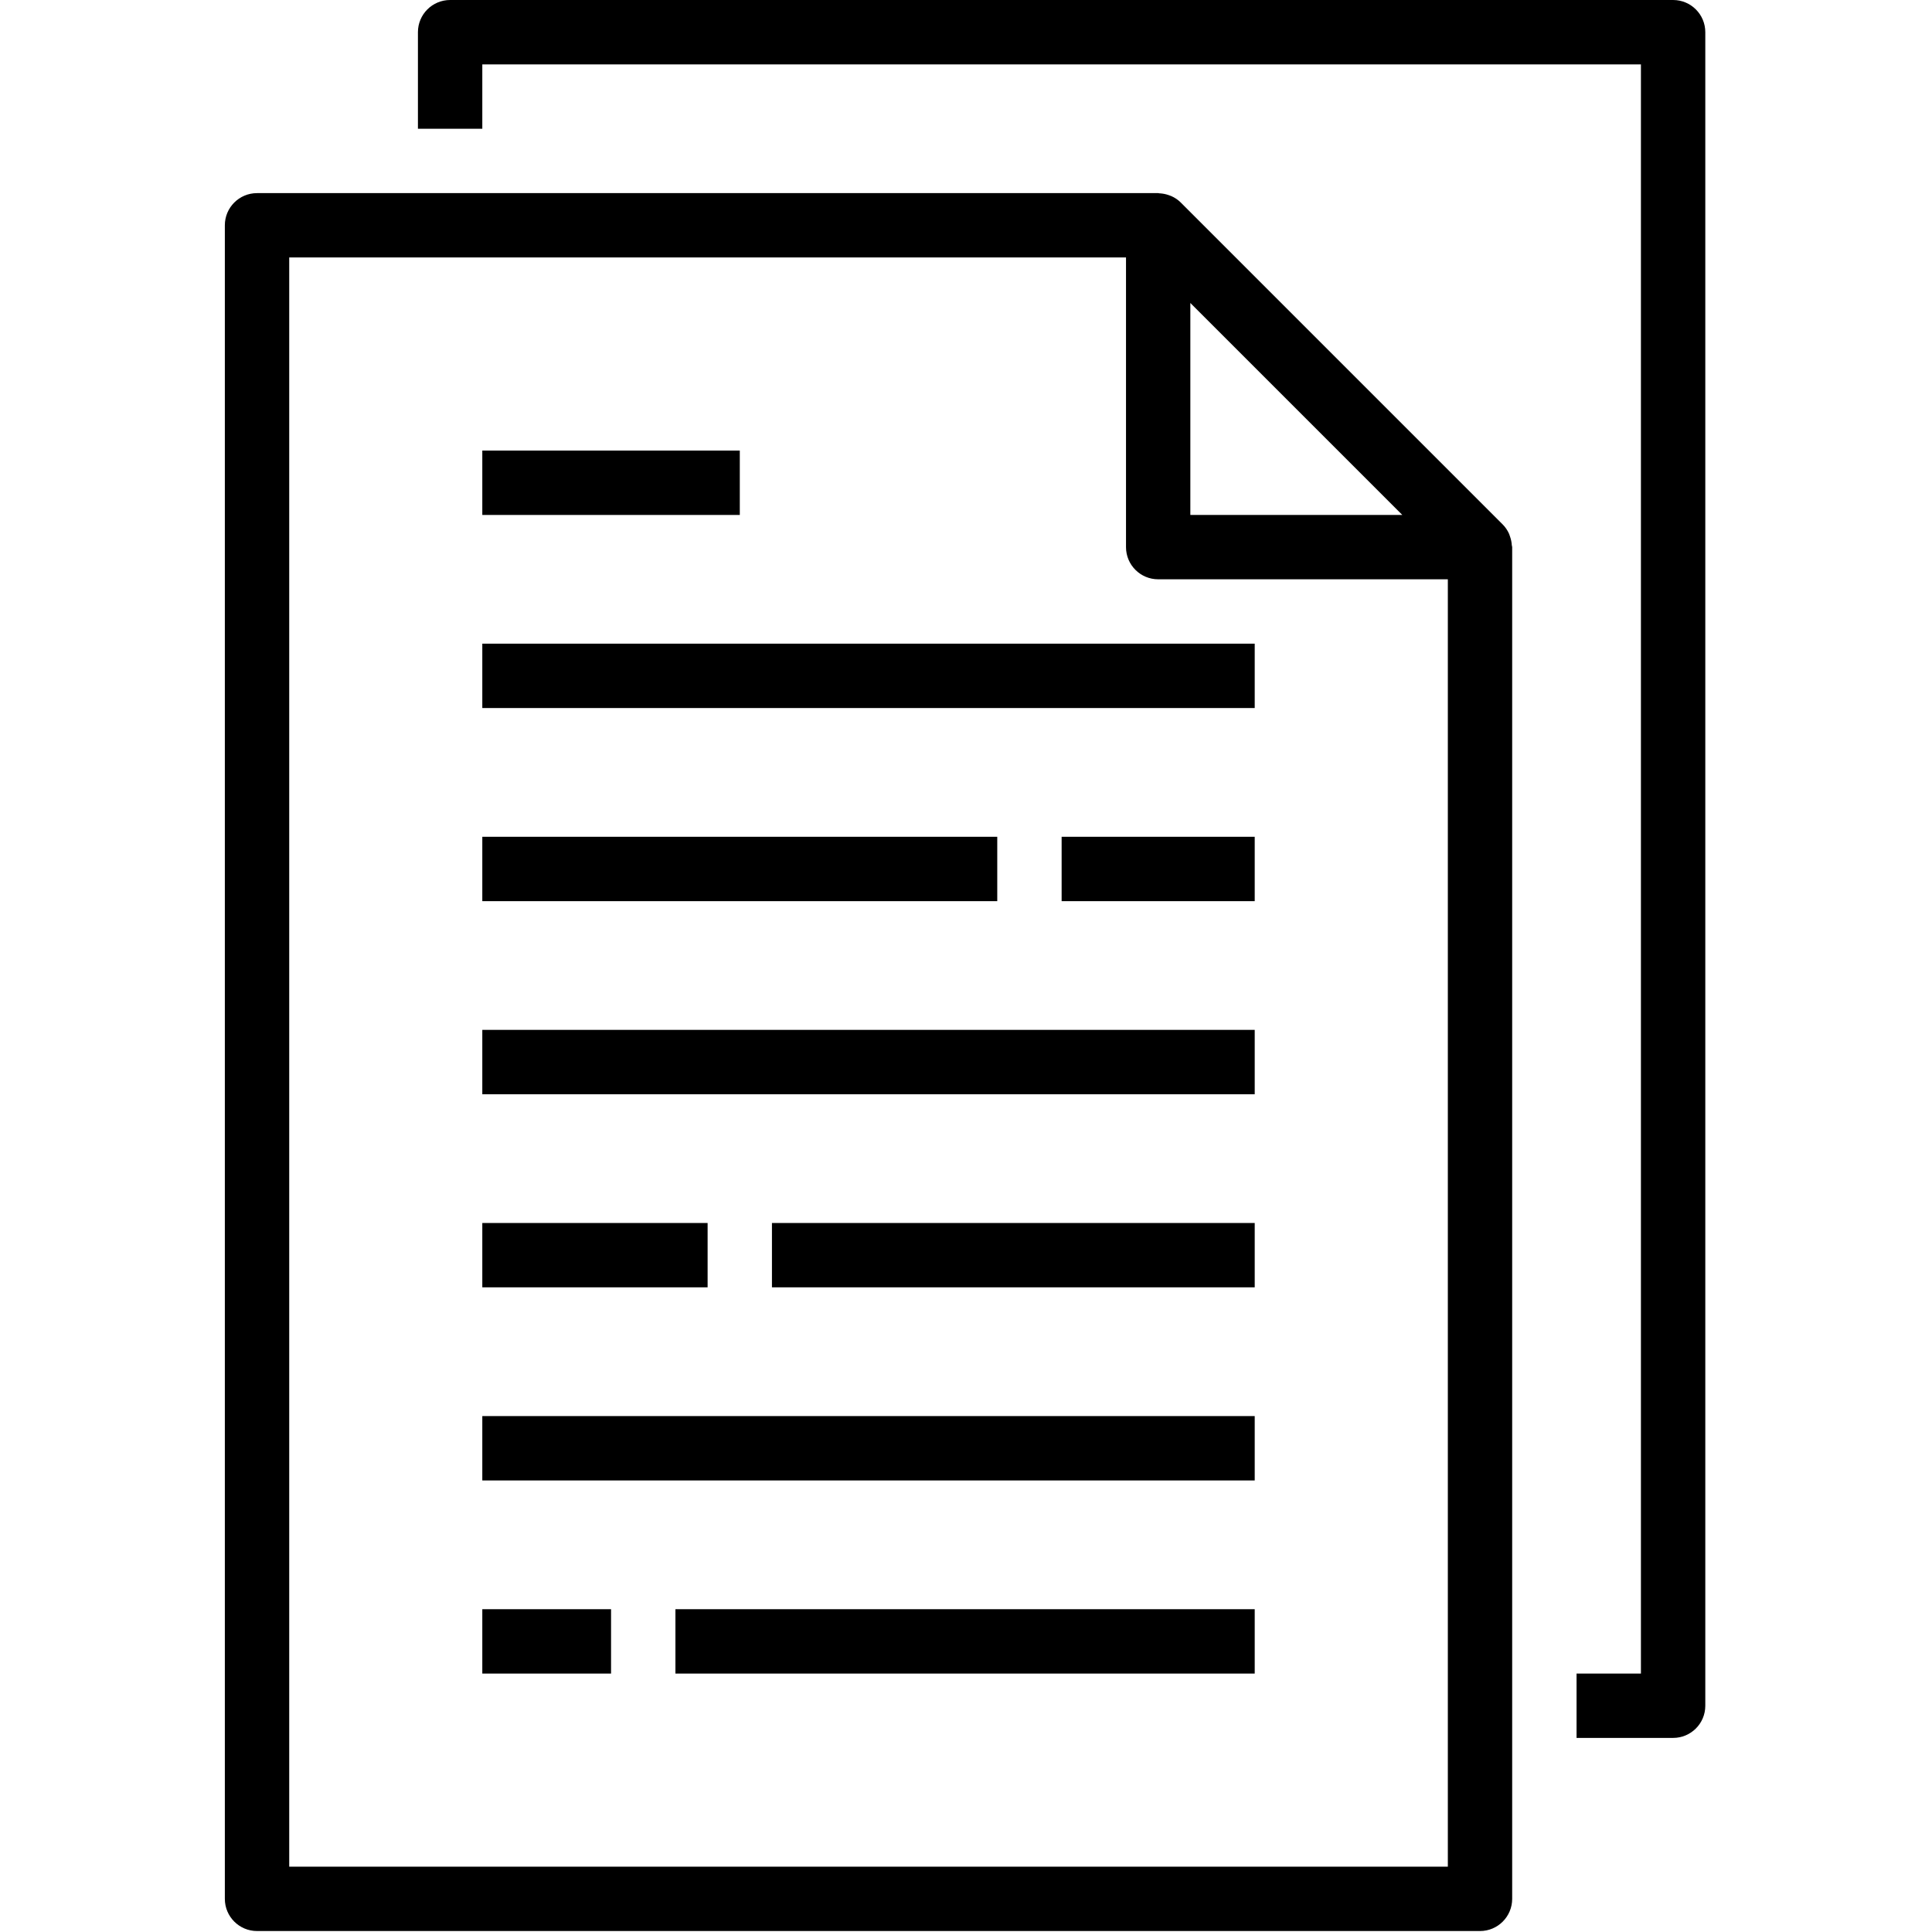
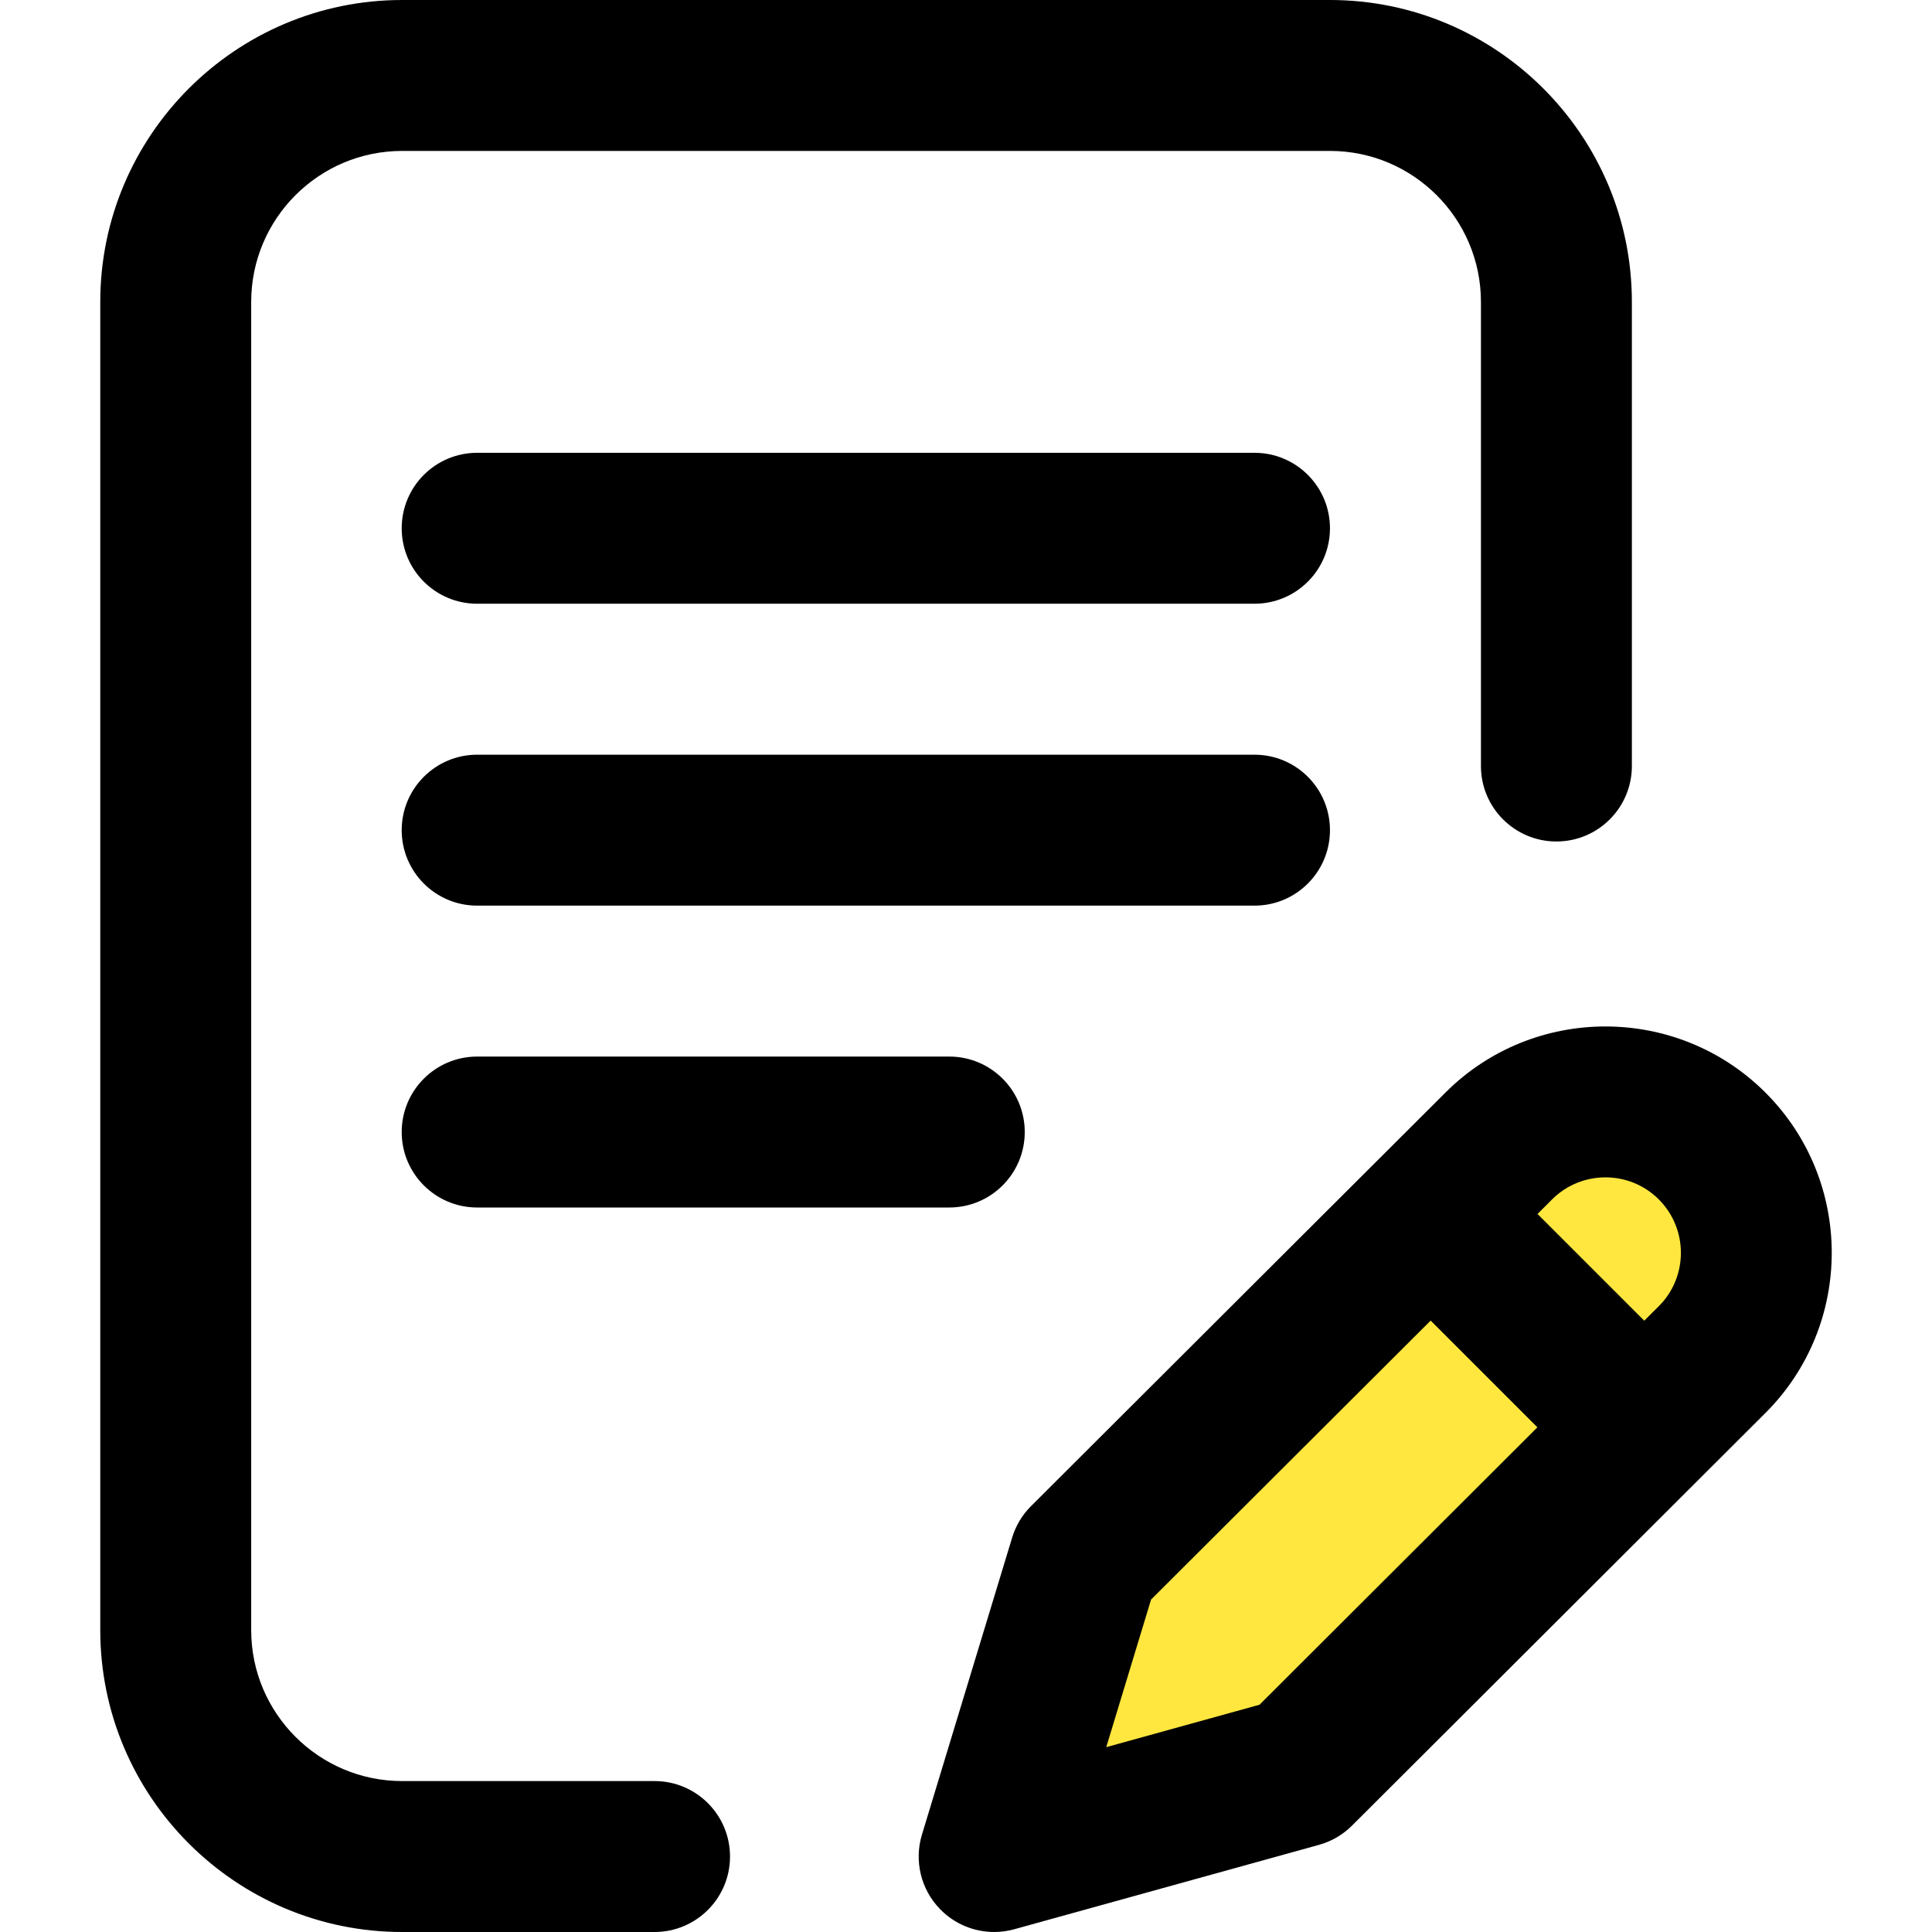
- <svg xmlns="http://www.w3.org/2000/svg" width="50" height="50" viewBox="0 0 50 50" fill="none">
-   <path d="M5.819 5.83V49.142C5.819 49.602 6.192 49.975 6.652 49.975H38.303C38.762 49.975 39.135 49.602 39.135 49.142V14.16C39.135 14.141 39.126 14.125 39.125 14.107C39.121 14.034 39.106 13.962 39.082 13.893C39.073 13.866 39.066 13.841 39.055 13.815C39.014 13.724 38.958 13.641 38.888 13.571L30.559 5.242C30.488 5.171 30.405 5.115 30.314 5.075C30.289 5.064 30.264 5.055 30.238 5.047C30.168 5.023 30.096 5.009 30.022 5.004C30.008 5.007 29.991 4.998 29.974 4.998H6.652C6.192 4.998 5.819 5.37 5.819 5.83ZM36.292 13.327H30.806V7.841L36.292 13.327ZM7.485 6.663H29.141V14.16C29.141 14.62 29.514 14.992 29.973 14.992H37.47V48.309H7.485V6.663Z" fill="black" />
-   <path d="M40.801 43.312V44.977H43.3C43.76 44.977 44.133 44.605 44.133 44.145V0.833C44.133 0.373 43.76 0 43.3 0H11.649C11.189 0 10.816 0.373 10.816 0.833V3.332H12.482V1.666H42.467V43.312H40.801Z" fill="black" />
-   <path d="M12.482 16.658H32.472V18.324H12.482V16.658Z" fill="black" />
-   <path d="M12.482 11.661H19.146V13.327H12.482V11.661Z" fill="black" />
-   <path d="M12.482 21.656H25.809V23.322H12.482V21.656Z" fill="black" />
-   <path d="M27.475 21.656H32.472V23.322H27.475V21.656Z" fill="black" />
-   <path d="M12.482 26.653H32.472V28.319H12.482V26.653Z" fill="black" />
-   <path d="M12.482 36.648H32.472V38.314H12.482V36.648Z" fill="black" />
-   <path d="M19.978 31.651H32.472V33.316H19.978V31.651Z" fill="black" />
-   <path d="M12.482 31.651H18.313V33.316H12.482V31.651Z" fill="black" />
-   <path d="M12.482 41.646H15.814V43.312H12.482V41.646Z" fill="black" />
-   <path d="M17.48 41.646H32.472V43.312H17.48V41.646Z" fill="black" />
+ <svg xmlns="http://www.w3.org/2000/svg" width="49" height="49" viewBox="0 0 49 49" fill="none">
+   <path d="M33.731 21.055C33.731 19.998 32.874 19.141 31.817 19.141H12.102C11.045 19.141 10.188 19.998 10.188 21.055C10.188 22.112 11.045 22.969 12.102 22.969H31.817C32.874 22.969 33.731 22.112 33.731 21.055Z" fill="black" />
+   <path d="M12.102 26.797C11.045 26.797 10.188 27.654 10.188 28.711C10.188 29.768 11.045 30.625 12.102 30.625H24.076C25.133 30.625 25.99 29.768 25.99 28.711C25.99 27.654 25.133 26.797 24.076 26.797H12.102Z" fill="black" />
+   <path d="M16.601 45.172H10.199C8.088 45.172 6.371 43.455 6.371 41.344V7.656C6.371 5.545 8.088 3.828 10.199 3.828H33.732C35.842 3.828 37.56 5.545 37.56 7.656V19.428C37.56 20.485 38.417 21.342 39.474 21.342C40.531 21.342 41.388 20.485 41.388 19.428V7.656C41.388 3.435 37.953 0 33.732 0H10.199C5.978 0 2.543 3.435 2.543 7.656V41.344C2.543 45.565 5.978 49 10.199 49H16.601C17.658 49 18.515 48.143 18.515 47.086C18.515 46.029 17.658 45.172 16.601 45.172Z" fill="black" />
+   <path d="M29 37.5L27 45H31.5L44 33.5L43.5 29.5L39 29L29 37.5Z" fill="#FFE73F" />
+   <path d="M44.778 27.713C42.539 25.474 38.896 25.474 36.659 27.711L26.151 38.197C25.927 38.419 25.763 38.694 25.671 38.995L23.383 46.529C23.18 47.197 23.356 47.923 23.844 48.422C24.209 48.797 24.705 49 25.214 49C25.384 49 25.556 48.977 25.725 48.93L33.451 46.79C33.769 46.702 34.058 46.534 34.292 46.3L44.778 35.834C47.017 33.595 47.017 29.952 44.778 27.713ZM31.944 43.236L28.057 44.312L29.194 40.568L36.285 33.493L38.992 36.2L31.944 43.236ZM42.073 33.126L41.702 33.496L38.995 30.789L39.364 30.42C40.111 29.674 41.325 29.674 42.071 30.42C42.818 31.166 42.818 32.381 42.073 33.126Z" fill="black" />
+   <path d="M31.817 11.484H12.102C11.045 11.484 10.188 12.341 10.188 13.398C10.188 14.456 11.045 15.312 12.102 15.312H31.817C32.874 15.312 33.731 14.456 33.731 13.398C33.731 12.341 32.874 11.484 31.817 11.484Z" fill="black" />
</svg>
